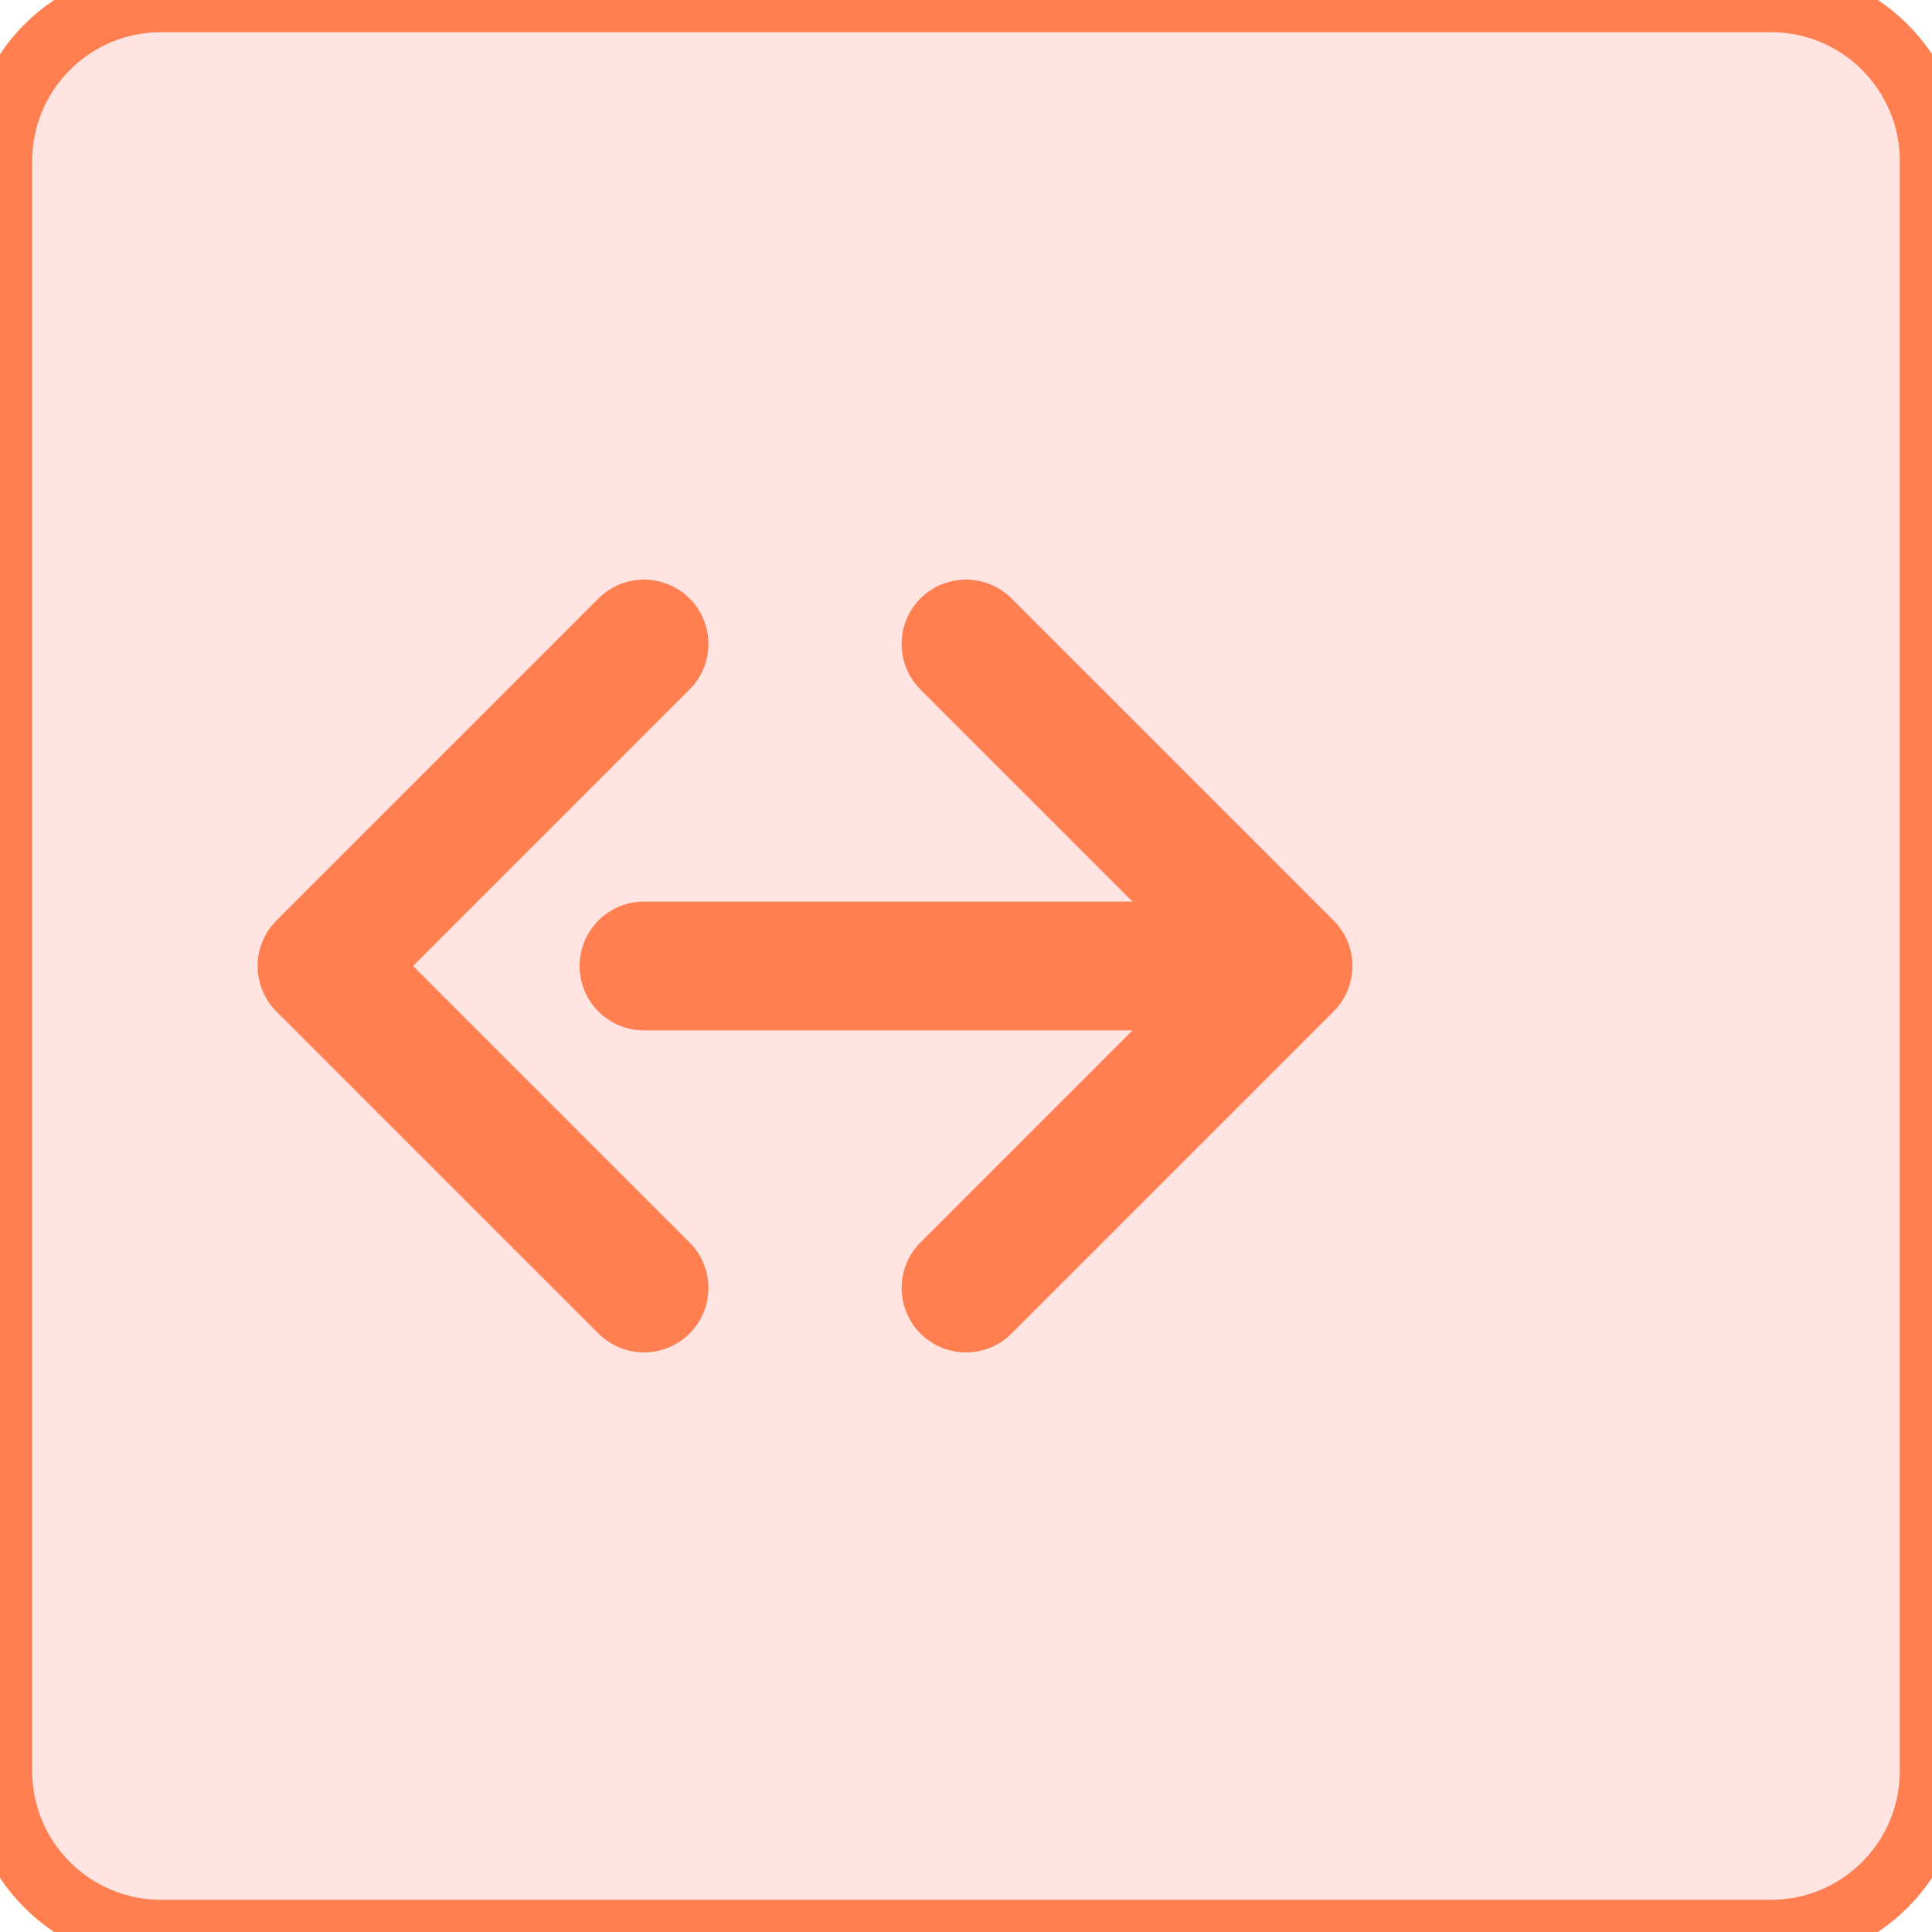
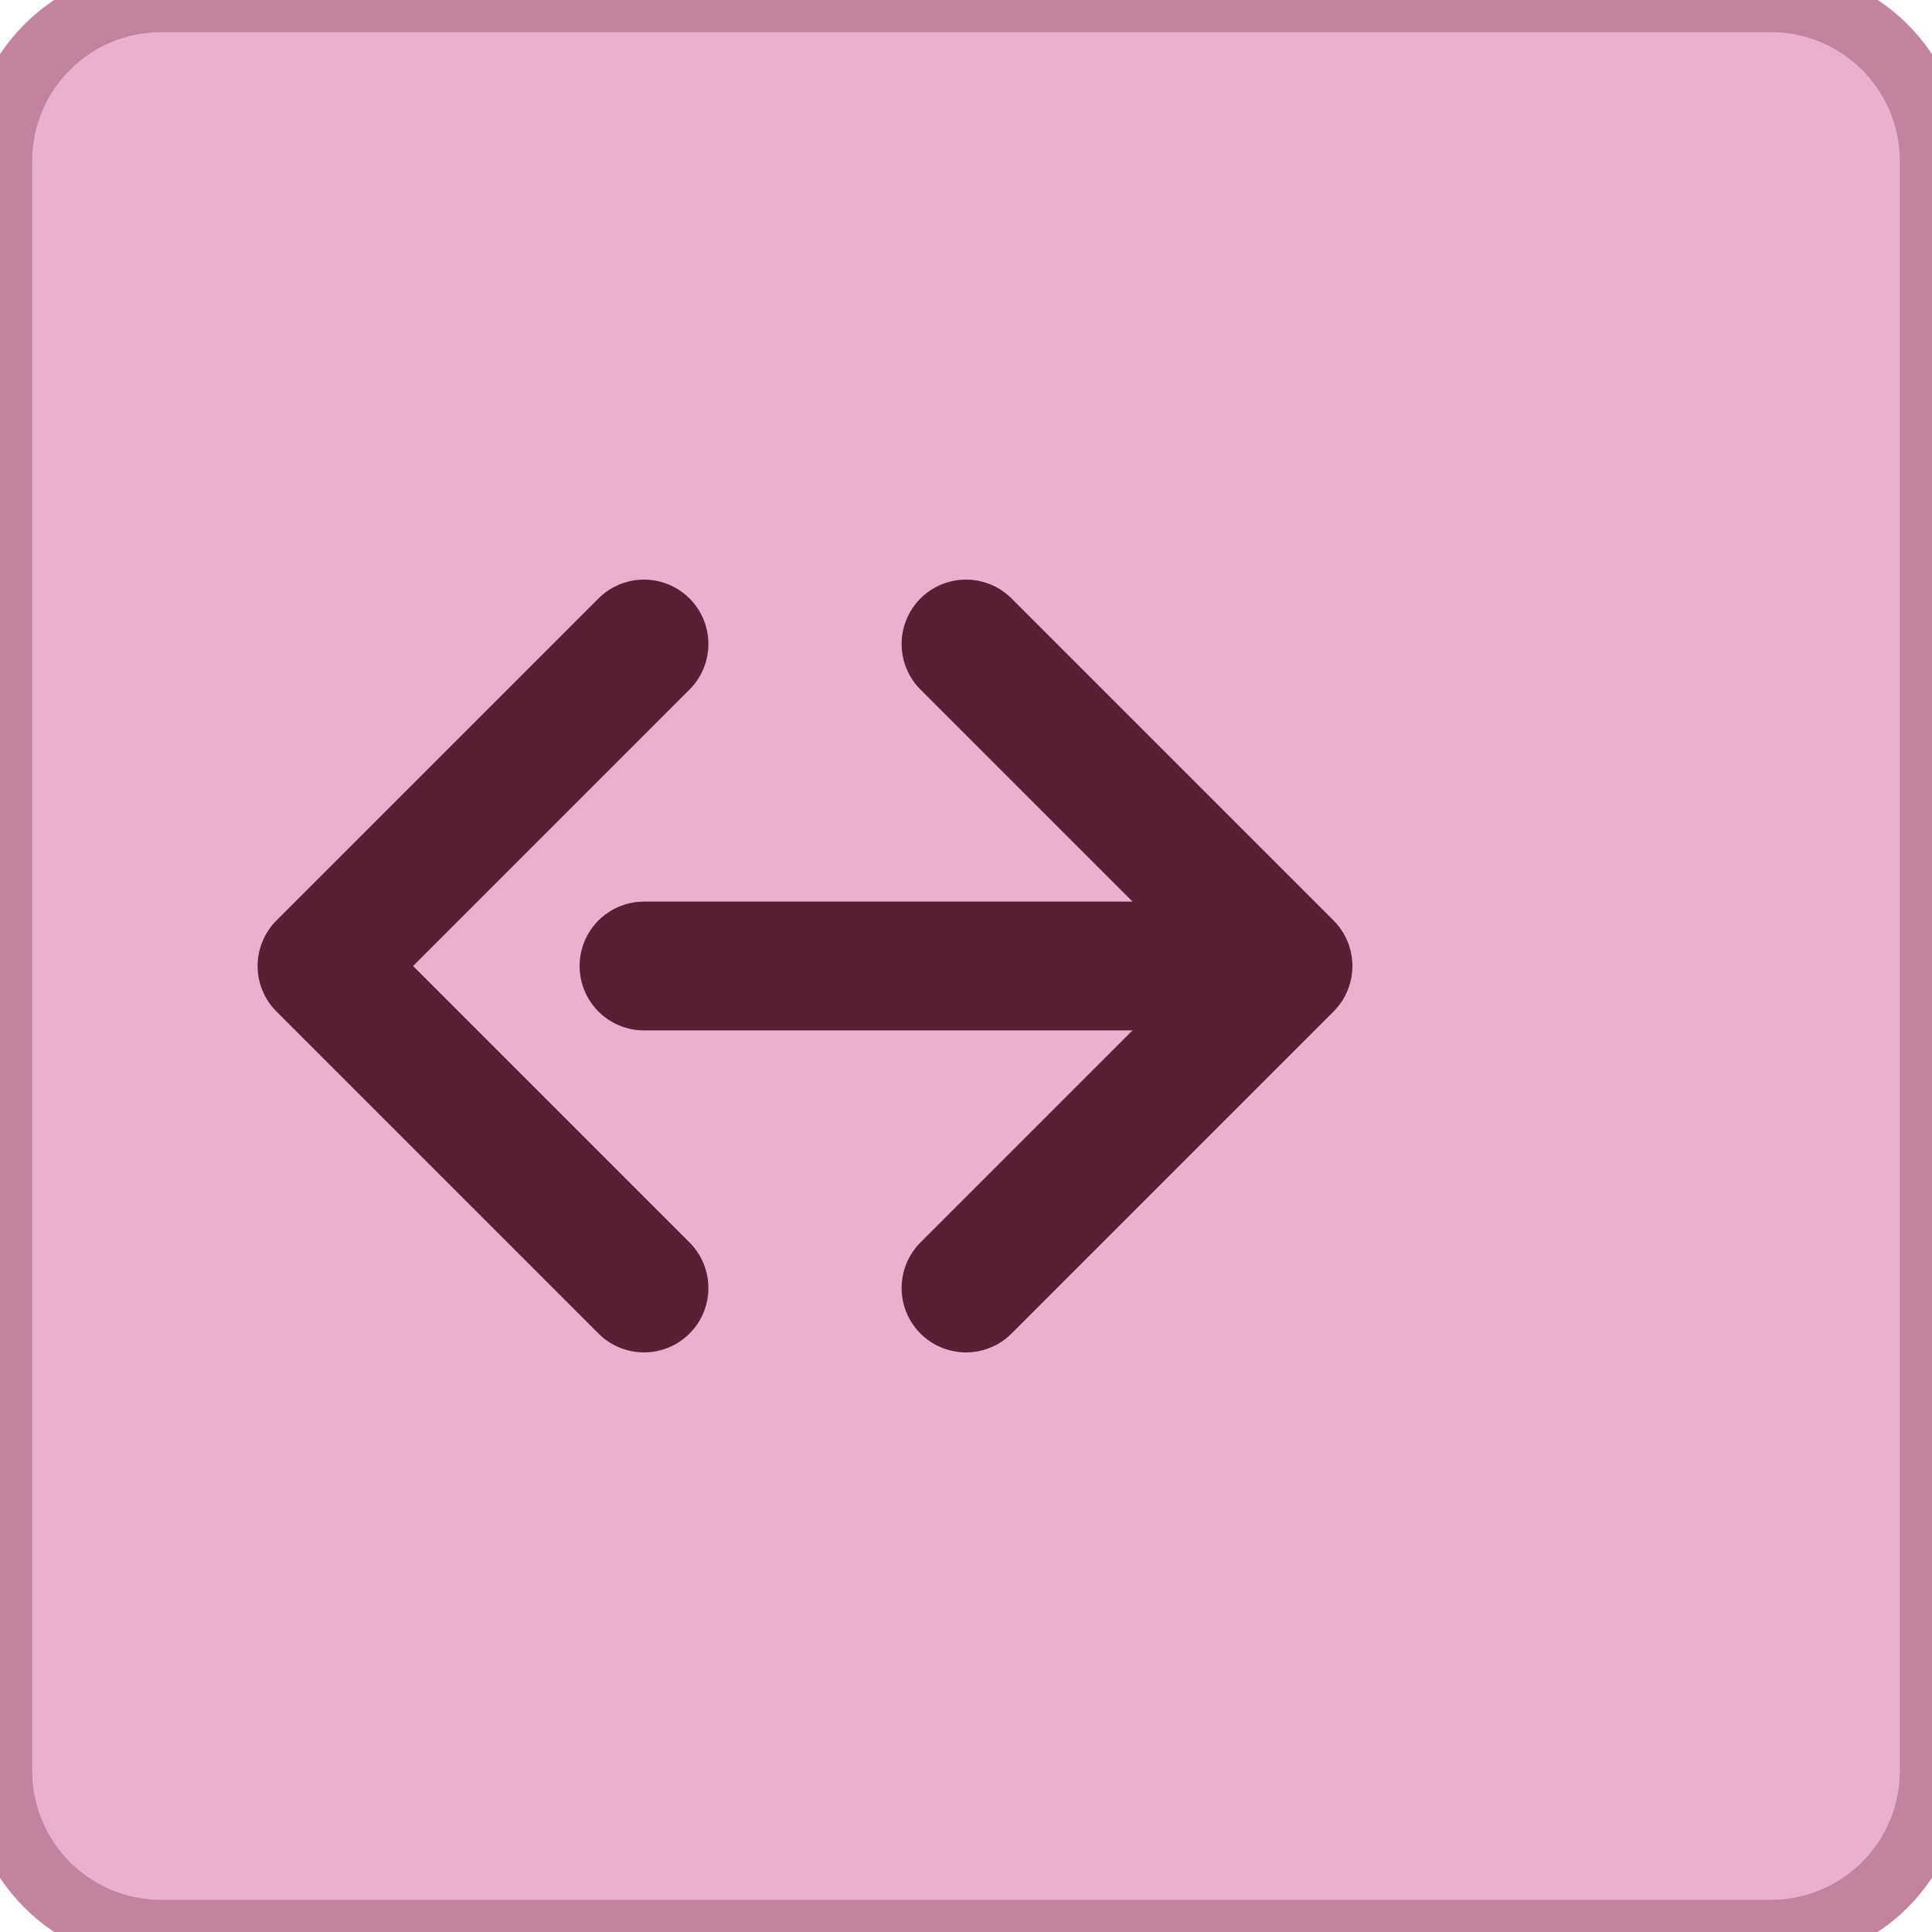
<svg xmlns="http://www.w3.org/2000/svg" width="60" height="60" viewBox="0 0 60 60">
-   <rect width="60" height="60" rx="5" fill="#ffe4e1" stroke="#ff7f50" stroke-width="2" />
-   <path d="M20,30 L40,30 M30,20 L40,30 L30,40 M20,20 L10,30 L20,40" stroke="#ff7f50" stroke-width="4" fill="none" stroke-linecap="round" stroke-linejoin="round" />
+   <rect width="60" height="60" rx="5" fill="#e9b1cd" stroke="#c3829e" stroke-width="2" />
+   <path d="M20,30 L40,30 M30,20 L40,30 L30,40 M20,20 L10,30 L20,40" stroke="#562135" stroke-width="4" fill="none" stroke-linecap="round" stroke-linejoin="round" />
</svg>
